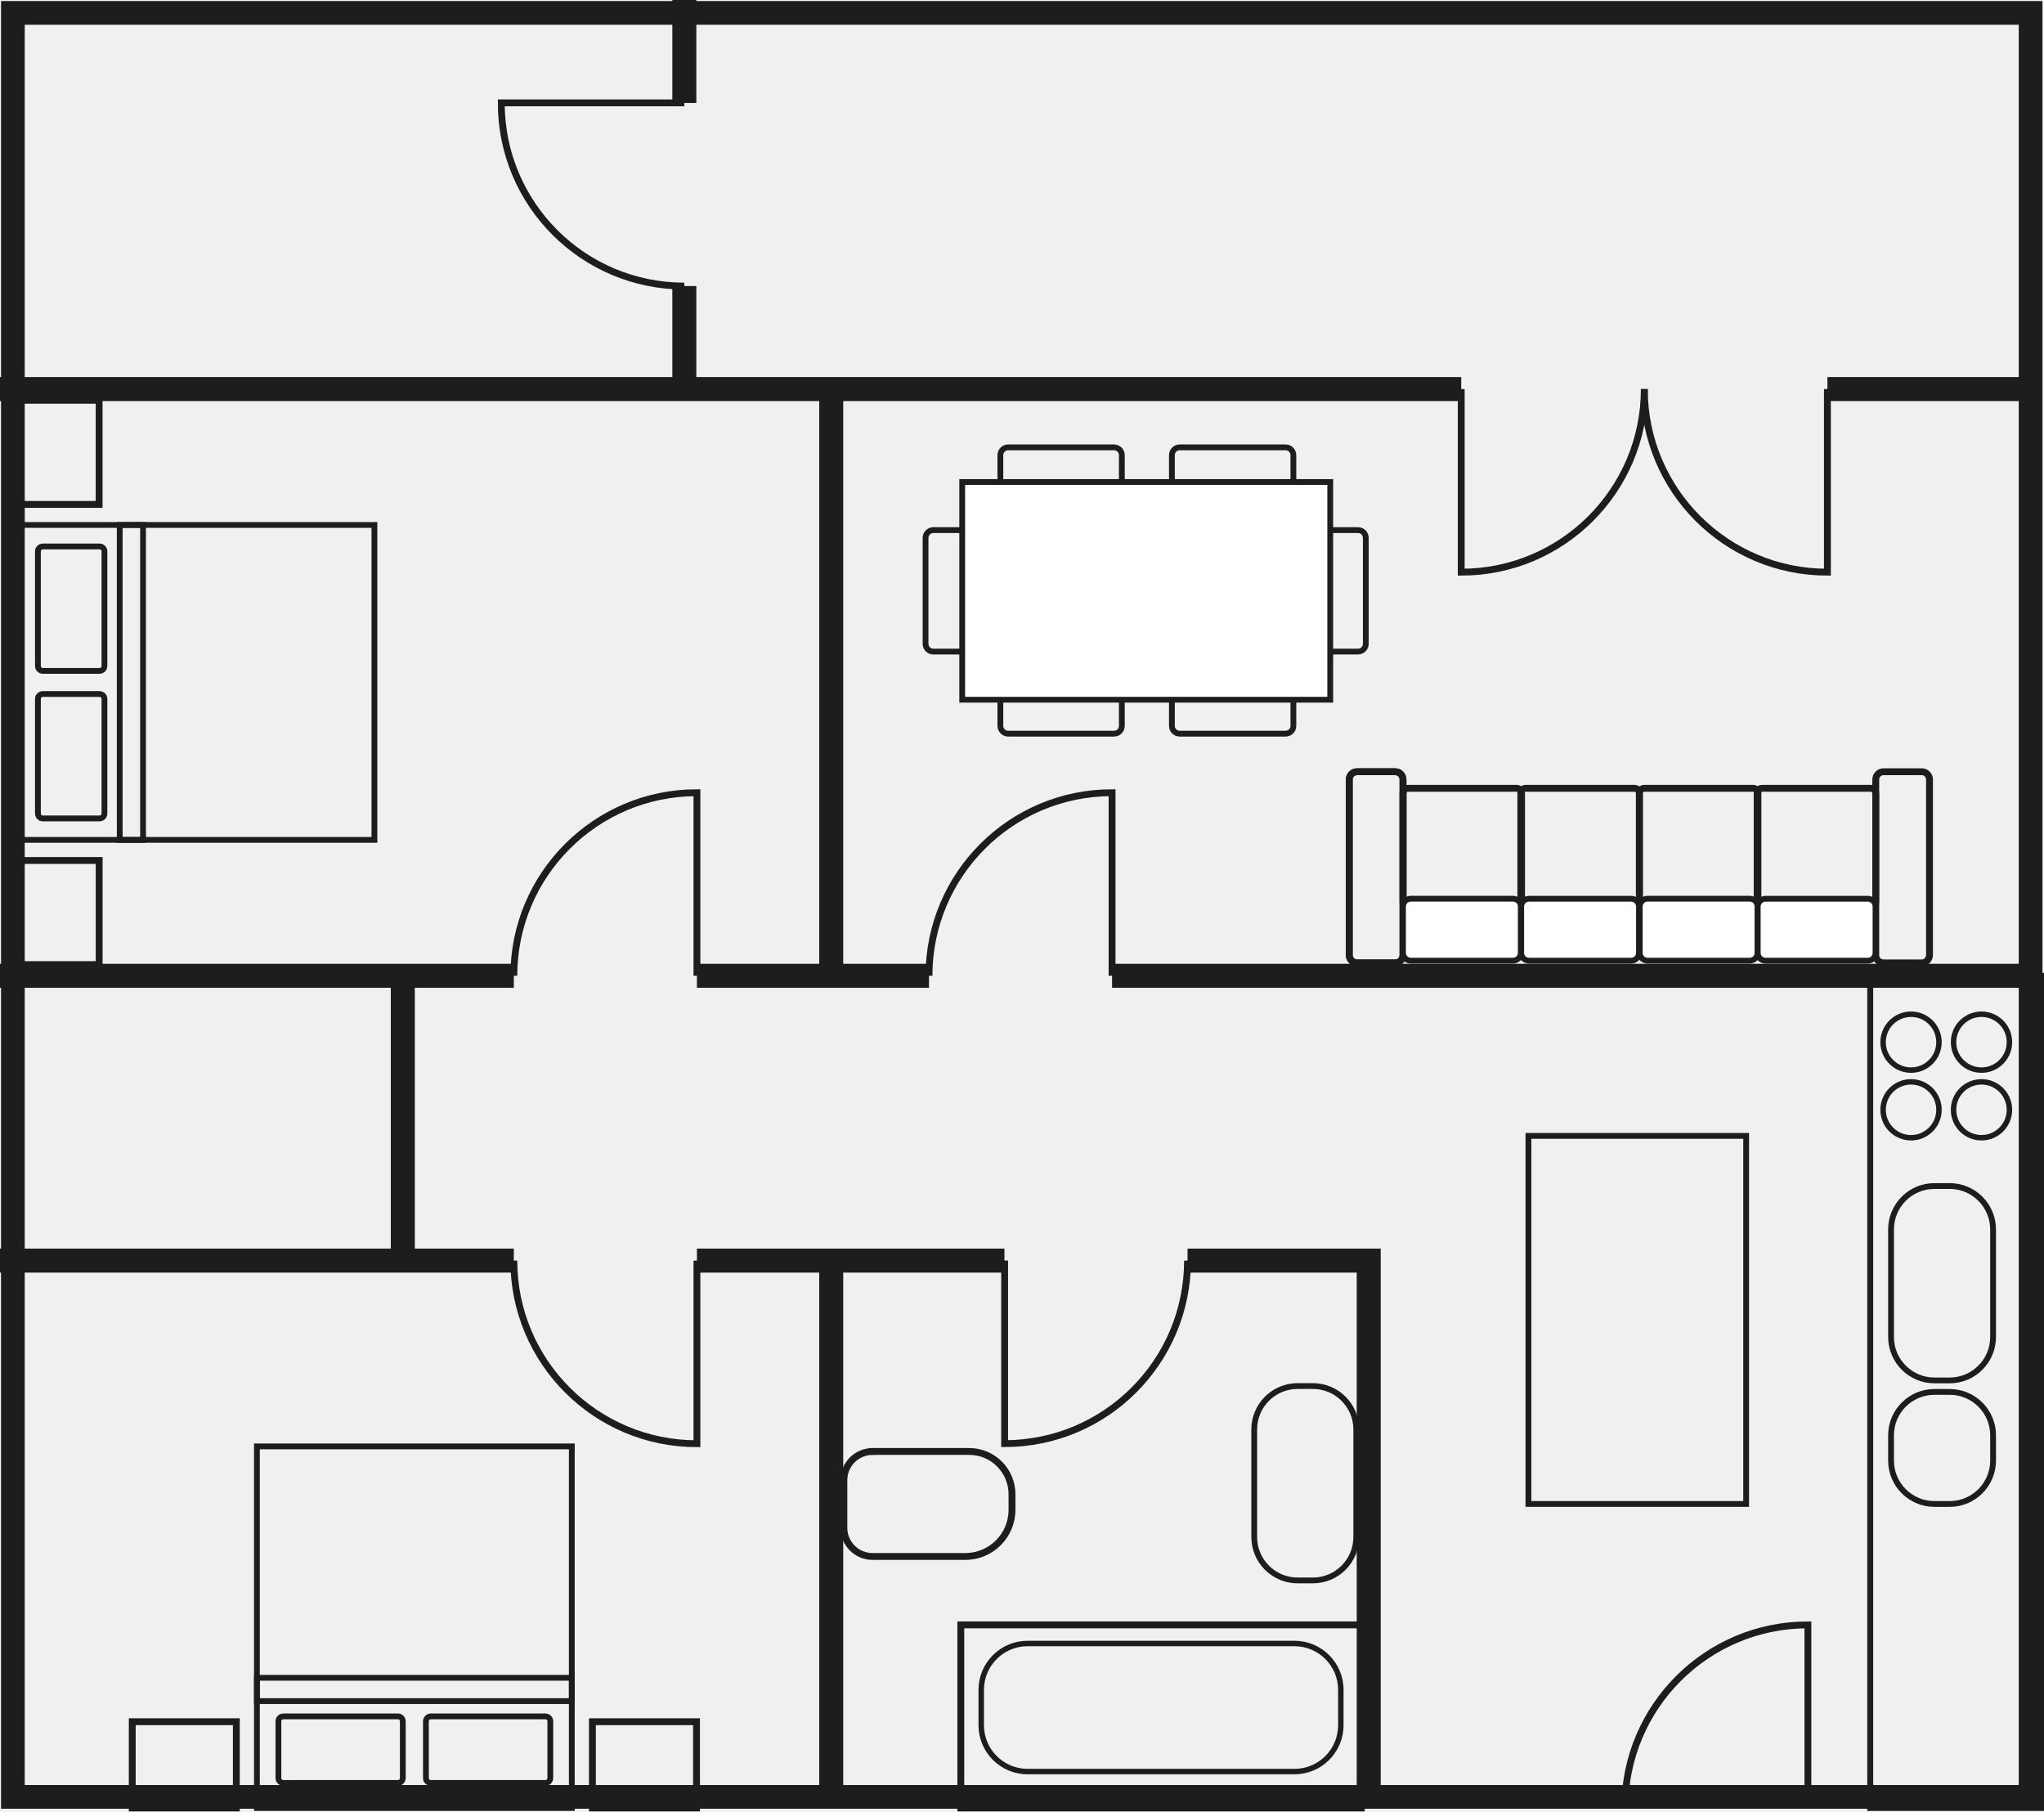
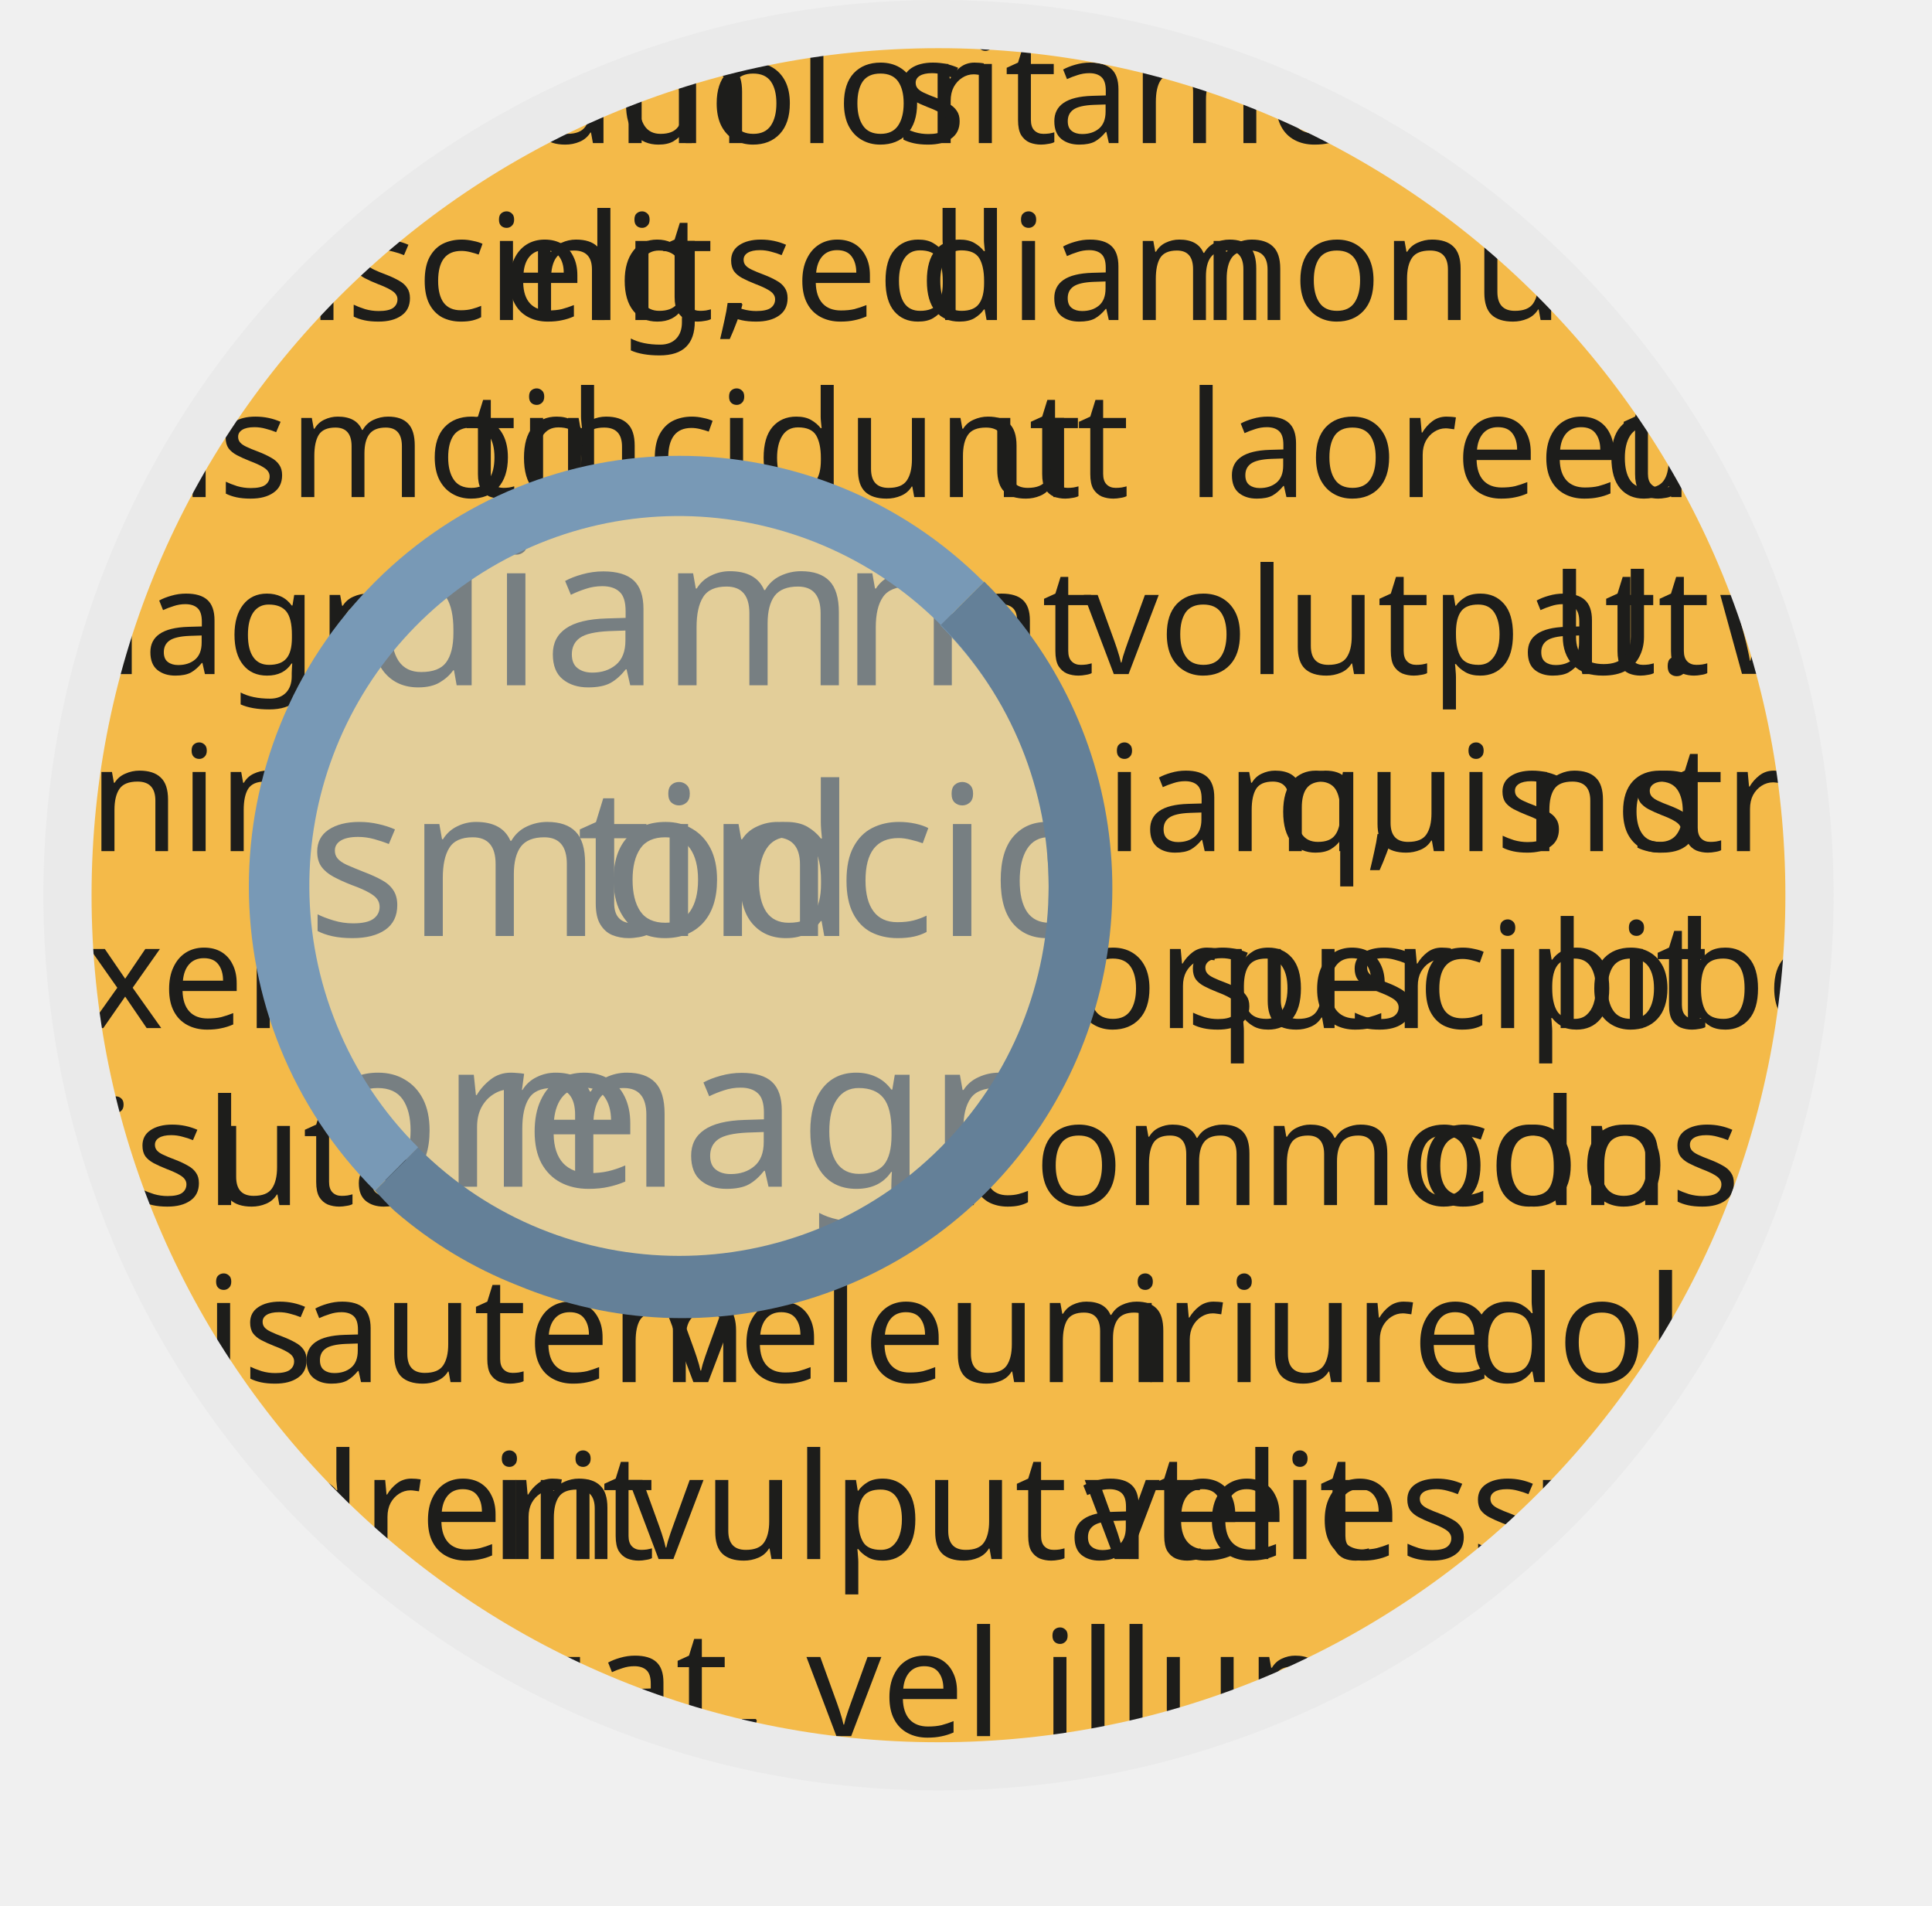
- <svg xmlns="http://www.w3.org/2000/svg" viewBox="0 0 596.14 528.24">
+ <svg xmlns="http://www.w3.org/2000/svg" viewBox="0 0 157.2 155.06">
  <defs>
-     <style>.cls-1,.cls-2,.cls-3,.cls-4,.cls-5,.cls-6,.cls-9{fill:none;}.cls-1,.cls-2,.cls-3,.cls-4,.cls-5,.cls-6,.cls-7,.cls-8,.cls-9{stroke:#1d1d1b;stroke-miterlimit:10;}.cls-1{stroke-width:7px;}.cls-2{stroke-width:2px;}.cls-3{stroke-width:1.59px;}.cls-4,.cls-8{stroke-width:1.69px;}.cls-5{stroke-width:1.73px;}.cls-6{stroke-width:1.59px;}.cls-7,.cls-8{fill:#fff;}.cls-7{stroke-width:1.69px;}.cls-9{stroke-width:6.91px;}</style>
+     <style>.a,.am,.b{fill:none;}.a,.d{opacity:0.8;}.c{clip-path:url(#a);}.d{fill:#f5ad1f;}.e{clip-path:url(#b);}.f{font-size:12px;}.f,.v{fill:#1d1d1b;font-family:DJBMessyAmandaGoesBold, DJB Messy Amanda Goes Bold;}.g{letter-spacing:0.02em;}.h{letter-spacing:0.02em;}.i{letter-spacing:0.11em;}.j{letter-spacing:0.48em;}.k{letter-spacing:0.25em;}.l{letter-spacing:0.3em;}.m{letter-spacing:0em;}.n{letter-spacing:0.03em;}.o{letter-spacing:0.07em;}.p{letter-spacing:0.07em;}.q{letter-spacing:0.36em;}.r{letter-spacing:0.36em;}.s{letter-spacing:0.1em;}.t{letter-spacing:0.1em;}.u{clip-path:url(#c);}.v{font-size:17px;}.w{letter-spacing:0.07em;}.x{letter-spacing:0em;}.y{letter-spacing:0.07em;}.z{letter-spacing:0.33em;}.aa{letter-spacing:0.48em;}.ab{letter-spacing:0.48em;}.ac{letter-spacing:0.1em;}.ad{letter-spacing:0.18em;}.ae{letter-spacing:0.33em;}.af{letter-spacing:0.33em;}.ag{letter-spacing:0.16em;}.ah{letter-spacing:0.16em;}.ai{fill:#d1e1ea;opacity:0.5;}.aj{clip-path:url(#d);}.ak{fill:#648098;}.al{fill:#7899b6;}.am{stroke:#eaeaea;stroke-miterlimit:10;stroke-width:3.92px;}</style>
+     <clipPath id="a" transform="translate(-1.59 -5.13)">
+       <circle class="a" cx="77.95" cy="77.95" r="70.87" />
+     </clipPath>
+     <clipPath id="b" transform="translate(-1.59 -5.13)">
+       <path class="b" d="M78,7.09A70.87,70.87,0,1,0,148.82,78,70.85,70.85,0,0,0,78,7.09ZM56.69,108.71a32,32,0,1,1,32-31.95A32,32,0,0,1,56.69,108.71Z" />
+     </clipPath>
+     <clipPath id="c" transform="translate(-1.59 -5.13)">
+       <circle class="b" cx="56.5" cy="77.85" r="33.14" />
+     </clipPath>
+     <clipPath id="d" transform="translate(-1.59 -5.13)">
+       <circle class="b" cx="77.95" cy="77.95" r="70.87" />
+     </clipPath>
  </defs>
-   <g id="Marine">
-     <line class="cls-1" y1="113.46" x2="426.17" y2="113.46" />
-     <line class="cls-1" x1="324.34" y1="284.56" x2="595.28" y2="284.56" />
-     <line class="cls-1" x1="203.26" y1="284.56" x2="270.94" y2="284.56" />
-     <line class="cls-1" y1="284.56" x2="149.86" y2="284.56" />
-     <line class="cls-1" x1="532.97" y1="113.46" x2="595.28" y2="113.46" />
-     <line class="cls-1" x1="242.43" y1="113.46" x2="242.43" y2="284.56" />
-     <polyline class="cls-1" points="292.95 367.62 242.43 367.62 242.43 527.24" />
-     <polyline class="cls-1" points="399.19 527.24 399.19 367.62 346.35 367.62" />
-     <line class="cls-1" x1="199.59" y1="83.42" x2="199.59" y2="113.46" />
-     <line class="cls-1" x1="199.59" x2="199.59" y2="30.03" />
-     <line class="cls-1" y1="367.62" x2="149.86" y2="367.62" />
-     <path class="cls-2" d="M149.86,367.62a53.4,53.4,0,0,0,53.4,53.4v-53.4" />
-     <line class="cls-1" x1="203.26" y1="367.62" x2="242.43" y2="367.62" />
-     <path class="cls-2" d="M346.35,367.62A53.4,53.4,0,0,1,293,421v-53.4" />
-     <path class="cls-2" d="M473.88,527.24a53.39,53.39,0,0,1,53.4-53.39v53.39" />
-     <path class="cls-2" d="M479.57,113.46a53.4,53.4,0,0,1-53.4,53.4v-53.4" />
-     <path class="cls-2" d="M479.57,113.46a53.4,53.4,0,0,0,53.4,53.4v-53.4" />
-     <path class="cls-2" d="M149.86,284.56a53.39,53.39,0,0,1,53.4-53.39v53.39" />
-     <path class="cls-2" d="M199.59,83.43A53.39,53.39,0,0,1,146.2,30h53.39" />
-     <rect class="cls-2" x="280.23" y="473.85" width="116.79" height="53.4" />
-     <rect class="cls-3" x="286.18" y="479.28" width="104.88" height="37.35" rx="13.53" ry="13.53" />
-     <rect class="cls-4" x="365.8" y="404.2" width="29.76" height="56.69" rx="12.66" ry="12.66" />
-     <path class="cls-2" d="M270.94,284.56a53.39,53.39,0,0,1,53.4-53.39v53.39" />
-     <path class="cls-2" d="M254.48,423.28h28.2a12.47,12.47,0,0,1,12.47,12.47v4.54a13.61,13.61,0,0,1-13.61,13.61H254.48a8.36,8.36,0,0,1-8.36-8.36V431.65a8.36,8.36,0,0,1,8.36-8.36Z" />
-     <rect class="cls-4" x="445.77" y="331.25" width="63.5" height="107.34" />
-     <rect class="cls-5" x="545.46" y="284.56" width="49.82" height="242.68" />
-     <rect class="cls-4" x="551.53" y="345.87" width="29.76" height="56.69" rx="12.66" ry="12.66" />
-     <rect class="cls-4" x="551.53" y="405.91" width="29.76" height="32.68" rx="12.66" ry="12.66" />
-     <circle class="cls-6" cx="557.36" cy="303.92" r="8.15" />
-     <circle class="cls-6" cx="557.36" cy="323.64" r="8.15" />
-     <circle class="cls-6" cx="577.91" cy="303.92" r="8.15" />
-     <circle class="cls-6" cx="577.91" cy="323.64" r="8.15" />
-     <rect class="cls-4" x="74.93" y="421.8" width="91.84" height="105.45" />
-     <rect class="cls-2" x="38.57" y="502.09" width="30.36" height="25.16" />
-     <rect class="cls-2" x="172.78" y="502.09" width="30.36" height="25.16" />
-     <rect class="cls-4" x="74.93" y="489.28" width="91.84" height="6.8" />
-     <rect class="cls-4" x="81.2" y="500.54" width="36.28" height="19.4" rx="1.42" ry="1.42" />
-     <rect class="cls-4" x="124.22" y="500.54" width="36.28" height="19.4" rx="1.42" ry="1.42" />
-     <rect class="cls-4" x="10.56" y="146.29" width="91.84" height="105.45" transform="translate(255.49 142.53) rotate(90)" />
-     <rect class="cls-2" x="1.16" y="119.33" width="30.36" height="25.16" transform="translate(148.24 115.57) rotate(90)" />
-     <rect class="cls-2" x="1.16" y="253.53" width="30.36" height="25.16" transform="translate(282.45 249.78) rotate(90)" />
-     <rect class="cls-4" x="-7.6" y="195.61" width="91.84" height="6.8" transform="translate(237.33 160.69) rotate(90)" />
-     <rect class="cls-4" x="2.62" y="167.8" width="36.28" height="19.4" rx="1.42" ry="1.42" transform="translate(198.26 156.74) rotate(90)" />
-     <rect class="cls-4" x="2.62" y="210.82" width="36.28" height="19.4" rx="1.42" ry="1.42" transform="translate(241.28 199.77) rotate(90)" />
-     <rect class="cls-2" x="409.19" y="229.89" width="34.58" height="34.58" rx="1.42" ry="1.42" />
-     <rect class="cls-2" x="443.55" y="229.89" width="34.58" height="34.58" rx="1.42" ry="1.42" />
-     <rect class="cls-2" x="478.13" y="229.89" width="34.58" height="34.58" rx="1.42" ry="1.42" />
-     <rect class="cls-2" x="512.48" y="229.89" width="34.58" height="34.58" rx="1.42" ry="1.42" />
-     <rect class="cls-2" x="547.07" y="225.05" width="15.68" height="55.75" rx="2.27" ry="2.27" />
-     <rect class="cls-2" x="393.51" y="225.05" width="15.68" height="55.75" rx="2.27" ry="2.27" />
-     <rect class="cls-2" x="393.51" y="225.05" width="15.68" height="55.75" rx="2.27" ry="2.27" />
-     <rect class="cls-7" x="417.33" y="253.95" width="18.07" height="34.35" rx="2.27" ry="2.27" transform="translate(697.49 -155.25) rotate(90)" />
-     <rect class="cls-7" x="451.8" y="253.95" width="18.07" height="34.35" rx="2.27" ry="2.27" transform="translate(731.96 -189.71) rotate(90)" />
-     <rect class="cls-7" x="486.38" y="253.95" width="18.07" height="34.35" rx="2.27" ry="2.27" transform="translate(766.54 -224.3) rotate(90)" />
-     <rect class="cls-7" x="520.8" y="253.95" width="18.07" height="34.35" rx="2.27" ry="2.27" transform="translate(800.95 -258.71) rotate(90)" />
-     <rect class="cls-4" x="291.76" y="130.46" width="35.43" height="16.44" rx="2.27" ry="2.27" />
-     <rect class="cls-4" x="341.79" y="130.46" width="35.43" height="16.44" rx="2.27" ry="2.27" />
-     <rect class="cls-4" x="291.76" y="197.51" width="35.43" height="16.44" rx="2.27" ry="2.27" />
-     <rect class="cls-4" x="341.79" y="197.51" width="35.43" height="16.44" rx="2.27" ry="2.27" />
-     <rect class="cls-4" x="260.44" y="164.09" width="35.43" height="16.44" rx="2.27" ry="2.27" transform="translate(450.47 -105.85) rotate(90)" />
-     <rect class="cls-4" x="372.4" y="164.09" width="35.43" height="16.44" rx="2.27" ry="2.27" transform="translate(562.43 -217.81) rotate(90)" />
-     <rect class="cls-8" x="302.55" y="118.64" width="63.5" height="107.34" transform="translate(506.61 -161.99) rotate(90)" />
-     <line class="cls-1" x1="117.48" y1="284.56" x2="117.48" y2="367.62" />
+   <g class="c">
+     <circle class="d" cx="76.36" cy="72.83" r="70.87" />
  </g>
-   <g id="Mobile">
-     <rect class="cls-9" x="3.76" y="3.76" width="588.47" height="520.25" />
+   <g class="e">
+     <text class="f" transform="translate(0.47 11.64)">Lorem<tspan class="g" x="22.75" y="0"> </tspan>
+       <tspan x="26.02" y="0">ipsum</tspan>
+       <tspan class="g" x="46.53" y="0"> </tspan>
+       <tspan x="49.81" y="0">dolor</tspan>
+       <tspan class="h" x="69.13" y="0"> </tspan>
+       <tspan x="72.41" y="0">sit</tspan>
+       <tspan class="g" x="81.49" y="0"> </tspan>
+       <tspan x="84.77" y="0">amet,</tspan>
+       <tspan class="g" x="105.39" y="0"> </tspan>
+       <tspan x="108.66" y="0">consectetuer </tspan>
+       <tspan x="0" y="14.4">adipiscing</tspan>
+       <tspan class="i" x="36.09" y="14.4"> </tspan>
+       <tspan x="40.35" y="14.4">elit,</tspan>
+       <tspan class="i" x="54.14" y="14.4"> </tspan>
+       <tspan x="58.41" y="14.4">sed</tspan>
+       <tspan class="i" x="70.02" y="14.4"> </tspan>
+       <tspan x="74.29" y="14.4">diam</tspan>
+       <tspan class="i" x="93" y="14.4"> </tspan>
+       <tspan x="97.26" y="14.4">nonummy</tspan>
+       <tspan class="i" x="132.94" y="14.4"> </tspan>
+       <tspan x="137.2" y="14.4">nibh </tspan>
+       <tspan x="0" y="28.8">euismod</tspan>
+       <tspan class="j" x="28.56" y="28.8"> </tspan>
+       <tspan x="37.31" y="28.8">tincidunt</tspan>
+       <tspan class="j" x="70.97" y="28.8"> </tspan>
+       <tspan x="79.72" y="28.8">ut</tspan>
+       <tspan class="j" x="87.37" y="28.8"> </tspan>
+       <tspan x="96.12" y="28.8">laoreet</tspan>
+       <tspan class="j" x="121.24" y="28.8"> </tspan>
+       <tspan x="129.99" y="28.8">dolore </tspan>
+       <tspan x="0" y="43.2">magna</tspan>
+       <tspan class="k" x="25.24" y="43.2"> </tspan>
+       <tspan x="31.18" y="43.2">aliquam</tspan>
+       <tspan class="k" x="60.14" y="43.2"> </tspan>
+       <tspan x="66.08" y="43.2">erat</tspan>
+       <tspan class="k" x="81.78" y="43.2"> </tspan>
+       <tspan x="87.72" y="43.2">volutpat.</tspan>
+       <tspan class="k" x="119.67" y="43.2"> </tspan>
+       <tspan x="125.61" y="43.2">Ut</tspan>
+       <tspan class="k" x="133.44" y="43.2"> </tspan>
+       <tspan x="139.38" y="43.2">wisi </tspan>
+       <tspan x="0" y="57.6">enim</tspan>
+       <tspan class="l" x="17.06" y="57.6"> </tspan>
+       <tspan x="23.58" y="57.6">ad</tspan>
+       <tspan class="l" x="33.29" y="57.6"> </tspan>
+       <tspan x="39.81" y="57.6">minim</tspan>
+       <tspan class="l" x="62.67" y="57.6"> </tspan>
+       <tspan x="69.19" y="57.6">veniam,</tspan>
+       <tspan class="l" x="96.76" y="57.6"> </tspan>
+       <tspan x="103.28" y="57.6">quis</tspan>
+       <tspan class="l" x="117" y="57.6"> </tspan>
+       <tspan x="123.52" y="57.6">no</tspan>
+       <tspan class="m" x="132.14" y="57.6">s</tspan>
+       <tspan x="135.51" y="57.6">trud </tspan>
+       <tspan x="0" y="72">exerci</tspan>
+       <tspan class="n" x="19.99" y="72"> </tspan>
+       <tspan x="23.32" y="72">tation</tspan>
+       <tspan class="n" x="45.8" y="72"> </tspan>
+       <tspan x="49.13" y="72">ullamcorper</tspan>
+       <tspan class="n" x="92.65" y="72"> </tspan>
+       <tspan x="95.98" y="72">suscipit</tspan>
+       <tspan class="n" x="122.17" y="72"> </tspan>
+       <tspan x="125.5" y="72">lobortis </tspan>
+       <tspan x="0" y="86.4">nisl</tspan>
+       <tspan class="o" x="12.94" y="86.4"> </tspan>
+       <tspan x="16.73" y="86.4">ut</tspan>
+       <tspan class="p" x="24.39" y="86.4"> </tspan>
+       <tspan x="28.18" y="86.4">aliquip</tspan>
+       <tspan class="o" x="51.77" y="86.4"> </tspan>
+       <tspan x="55.57" y="86.4">ex</tspan>
+       <tspan class="o" x="62.44" y="86.4"> </tspan>
+       <tspan x="66.23" y="86.4">ea</tspan>
+       <tspan class="p" x="74.13" y="86.4"> </tspan>
+       <tspan x="77.92" y="86.4">commodo</tspan>
+       <tspan class="o" x="111.18" y="86.4"> </tspan>
+       <tspan x="114.97" y="86.4">consequat. </tspan>
+       <tspan x="0" y="100.8">Duis</tspan>
+       <tspan class="q" x="16.68" y="100.8"> </tspan>
+       <tspan x="23.92" y="100.8">autem</tspan>
+       <tspan class="r" x="46.26" y="100.8"> </tspan>
+       <tspan x="53.51" y="100.8">vel</tspan>
+       <tspan class="q" x="62.51" y="100.8"> </tspan>
+       <tspan x="69.75" y="100.8">eum</tspan>
+       <tspan class="q" x="83.92" y="100.8"> </tspan>
+       <tspan x="91.16" y="100.8">iriure</tspan>
+       <tspan class="r" x="111.62" y="100.8"> </tspan>
+       <tspan x="118.86" y="100.8">dolor</tspan>
+       <tspan class="q" x="138.19" y="100.8"> </tspan>
+       <tspan x="145.43" y="100.8">in </tspan>
+       <tspan x="0" y="115.2">hendrerit</tspan>
+       <tspan class="s" x="35.23" y="115.2"> </tspan>
+       <tspan x="39.42" y="115.2">in</tspan>
+       <tspan class="s" x="46.49" y="115.2"> </tspan>
+       <tspan x="50.68" y="115.2">vulputate</tspan>
+       <tspan class="t" x="83.6" y="115.2"> </tspan>
+       <tspan x="87.79" y="115.2">velit</tspan>
+       <tspan class="s" x="102.47" y="115.2"> </tspan>
+       <tspan x="106.66" y="115.2">esse</tspan>
+       <tspan class="s" x="119.87" y="115.2"> </tspan>
+       <tspan x="124.06" y="115.2">mole</tspan>
+       <tspan class="m" x="140.26" y="115.2">s</tspan>
+       <tspan x="143.63" y="115.2">tie </tspan>
+       <tspan x="0" y="129.6">consequat, vel illum dolore eu feugiat </tspan>
+     </text>
  </g>
+   <g class="u">
+     <text class="v" transform="translate(0.47 14.95)">Lorem<tspan class="w" x="32.22" y="0"> </tspan>
+       <tspan class="x" x="37.67" y="0">ipsum</tspan>
+       <tspan class="y" x="66.72" y="0"> </tspan>
+       <tspan x="72.16" y="0">dolor</tspan>
+       <tspan class="y" x="99.54" y="0"> </tspan>
+       <tspan x="104.98" y="0">sit</tspan>
+       <tspan class="y" x="117.85" y="0"> </tspan>
+       <tspan x="123.29" y="0">amet, </tspan>
+       <tspan x="0" y="20.4">consectetuer</tspan>
+       <tspan class="z" x="62.11" y="20.4"> </tspan>
+       <tspan class="x" x="71.97" y="20.4">adipiscing</tspan>
+       <tspan class="z" x="123.1" y="20.4"> </tspan>
+       <tspan x="132.96" y="20.4">elit, </tspan>
+       <tspan x="0" y="40.8">sed</tspan>
+       <tspan class="aa" x="16.45" y="40.8"> </tspan>
+       <tspan x="28.89" y="40.8">diam</tspan>
+       <tspan class="ab" x="55.41" y="40.8"> </tspan>
+       <tspan x="67.85" y="40.8">nonummy</tspan>
+       <tspan class="aa" x="118.38" y="40.8"> </tspan>
+       <tspan x="130.82" y="40.8">nibh </tspan>
+       <tspan x="0" y="61.2">euismod</tspan>
+       <tspan class="ac" x="40.46" y="61.2"> </tspan>
+       <tspan x="46.44" y="61.2">tincidunt</tspan>
+       <tspan class="ac" x="94.13" y="61.2"> </tspan>
+       <tspan x="100.11" y="61.2">ut</tspan>
+       <tspan class="ac" x="110.95" y="61.2"> </tspan>
+       <tspan x="116.93" y="61.2">laoreet </tspan>
+       <tspan x="0" y="81.6">dolore</tspan>
+       <tspan class="ad" x="31.9" y="81.6"> </tspan>
+       <tspan x="39.09" y="81.6">magna</tspan>
+       <tspan class="ad" x="74.84" y="81.6"> </tspan>
+       <tspan x="82.04" y="81.6">aliquam</tspan>
+       <tspan class="ad" x="123.07" y="81.6"> </tspan>
+       <tspan x="130.27" y="81.6">erat </tspan>
+       <tspan x="0" y="102">volutpat.</tspan>
+       <tspan class="ae" x="45.26" y="102"> </tspan>
+       <tspan x="55.17" y="102">Ut</tspan>
+       <tspan class="af" x="66.26" y="102"> </tspan>
+       <tspan x="76.17" y="102">wisi</tspan>
+       <tspan class="af" x="94.76" y="102"> </tspan>
+       <tspan class="x" x="104.67" y="102">enim</tspan>
+       <tspan class="af" x="128.83" y="102"> </tspan>
+       <tspan x="138.74" y="102">ad </tspan>
+       <tspan x="0" y="122.4">minim</tspan>
+       <tspan class="ag" x="32.39" y="122.4"> </tspan>
+       <tspan x="39.24" y="122.4">veniam,</tspan>
+       <tspan class="ah" x="78.3" y="122.4"> </tspan>
+       <tspan x="85.15" y="122.4">quis</tspan>
+       <tspan class="ag" x="104.59" y="122.4"> </tspan>
+       <tspan x="111.44" y="122.4">no</tspan>
+       <tspan class="m" x="123.66" y="122.4">s</tspan>
+       <tspan x="128.43" y="122.4">trud </tspan>
+     </text>
+   </g>
+   <circle class="ai" cx="55.1" cy="71.64" r="31.66" />
+   <g class="aj">
+     <path class="ak" d="M86.36,71.47a27.23,27.23,0,0,0-.69-2.8A27.23,27.23,0,0,1,86.36,71.47Z" transform="translate(-1.59 -5.13)" />
+     <path class="ak" d="M86.92,77.24c0-1,0-1.94-.14-2.9C86.87,75.3,86.92,76.27,86.92,77.24Z" transform="translate(-1.59 -5.13)" />
+     <path class="ak" d="M84.71,88.55c.23-.56.44-1.12.63-1.69C85.15,87.43,84.94,88,84.71,88.55Z" transform="translate(-1.59 -5.13)" />
+     <path class="ak" d="M81.06,95.07a29.75,29.75,0,0,1-1.9,2.33A29.75,29.75,0,0,0,81.06,95.07Z" transform="translate(-1.59 -5.13)" />
+     <path class="ak" d="M91.9,77.24c0-1.13-.06-2.26-.16-3.38.1,1.12.16,2.25.16,3.38Z" transform="translate(-1.59 -5.13)" />
+     <path class="ak" d="M86.92,77.24c0,.52,0,1,0,1.56C86.9,78.28,86.92,77.76,86.92,77.24Z" transform="translate(-1.59 -5.13)" />
+     <path class="ak" d="M70,109.71a35,35,0,0,1-8.11,2.21A35,35,0,0,0,70,109.71Z" transform="translate(-1.59 -5.13)" />
+     <path class="ak" d="M43.67,109.71h0a35,35,0,0,0,13.18,2.57,35,35,0,0,1-13.18-2.57Z" transform="translate(-1.59 -5.13)" />
+     <path class="ak" d="M76.22,106.46c-1,.64-2,1.23-3,1.78C74.25,107.69,75.25,107.1,76.22,106.46Z" transform="translate(-1.59 -5.13)" />
+     <path class="ak" d="M46.91,105.61c.91.32,1.84.59,2.77.82C48.75,106.2,47.82,105.93,46.91,105.61Z" transform="translate(-1.59 -5.13)" />
+     <path class="ak" d="M81.64,52.47,78.11,56a30.05,30.05,0,1,1-42.5,42.5L32.09,102c.56.56,1.07,1.17,1.66,1.69a34.58,34.58,0,0,0,9.93,6,35,35,0,0,0,38-57.24" transform="translate(-1.59 -5.13)" />
+     <path class="al" d="M29,88.55A30.06,30.06,0,0,1,82.72,61.91,30,30,0,0,0,78.11,56l3.53-3.52A35,35,0,1,0,32.09,102l3.52-3.53A29.8,29.8,0,0,1,29,88.55Z" transform="translate(-1.59 -5.13)" />
+   </g>
+   <circle class="am" cx="76.36" cy="72.83" r="70.87" />
</svg>
